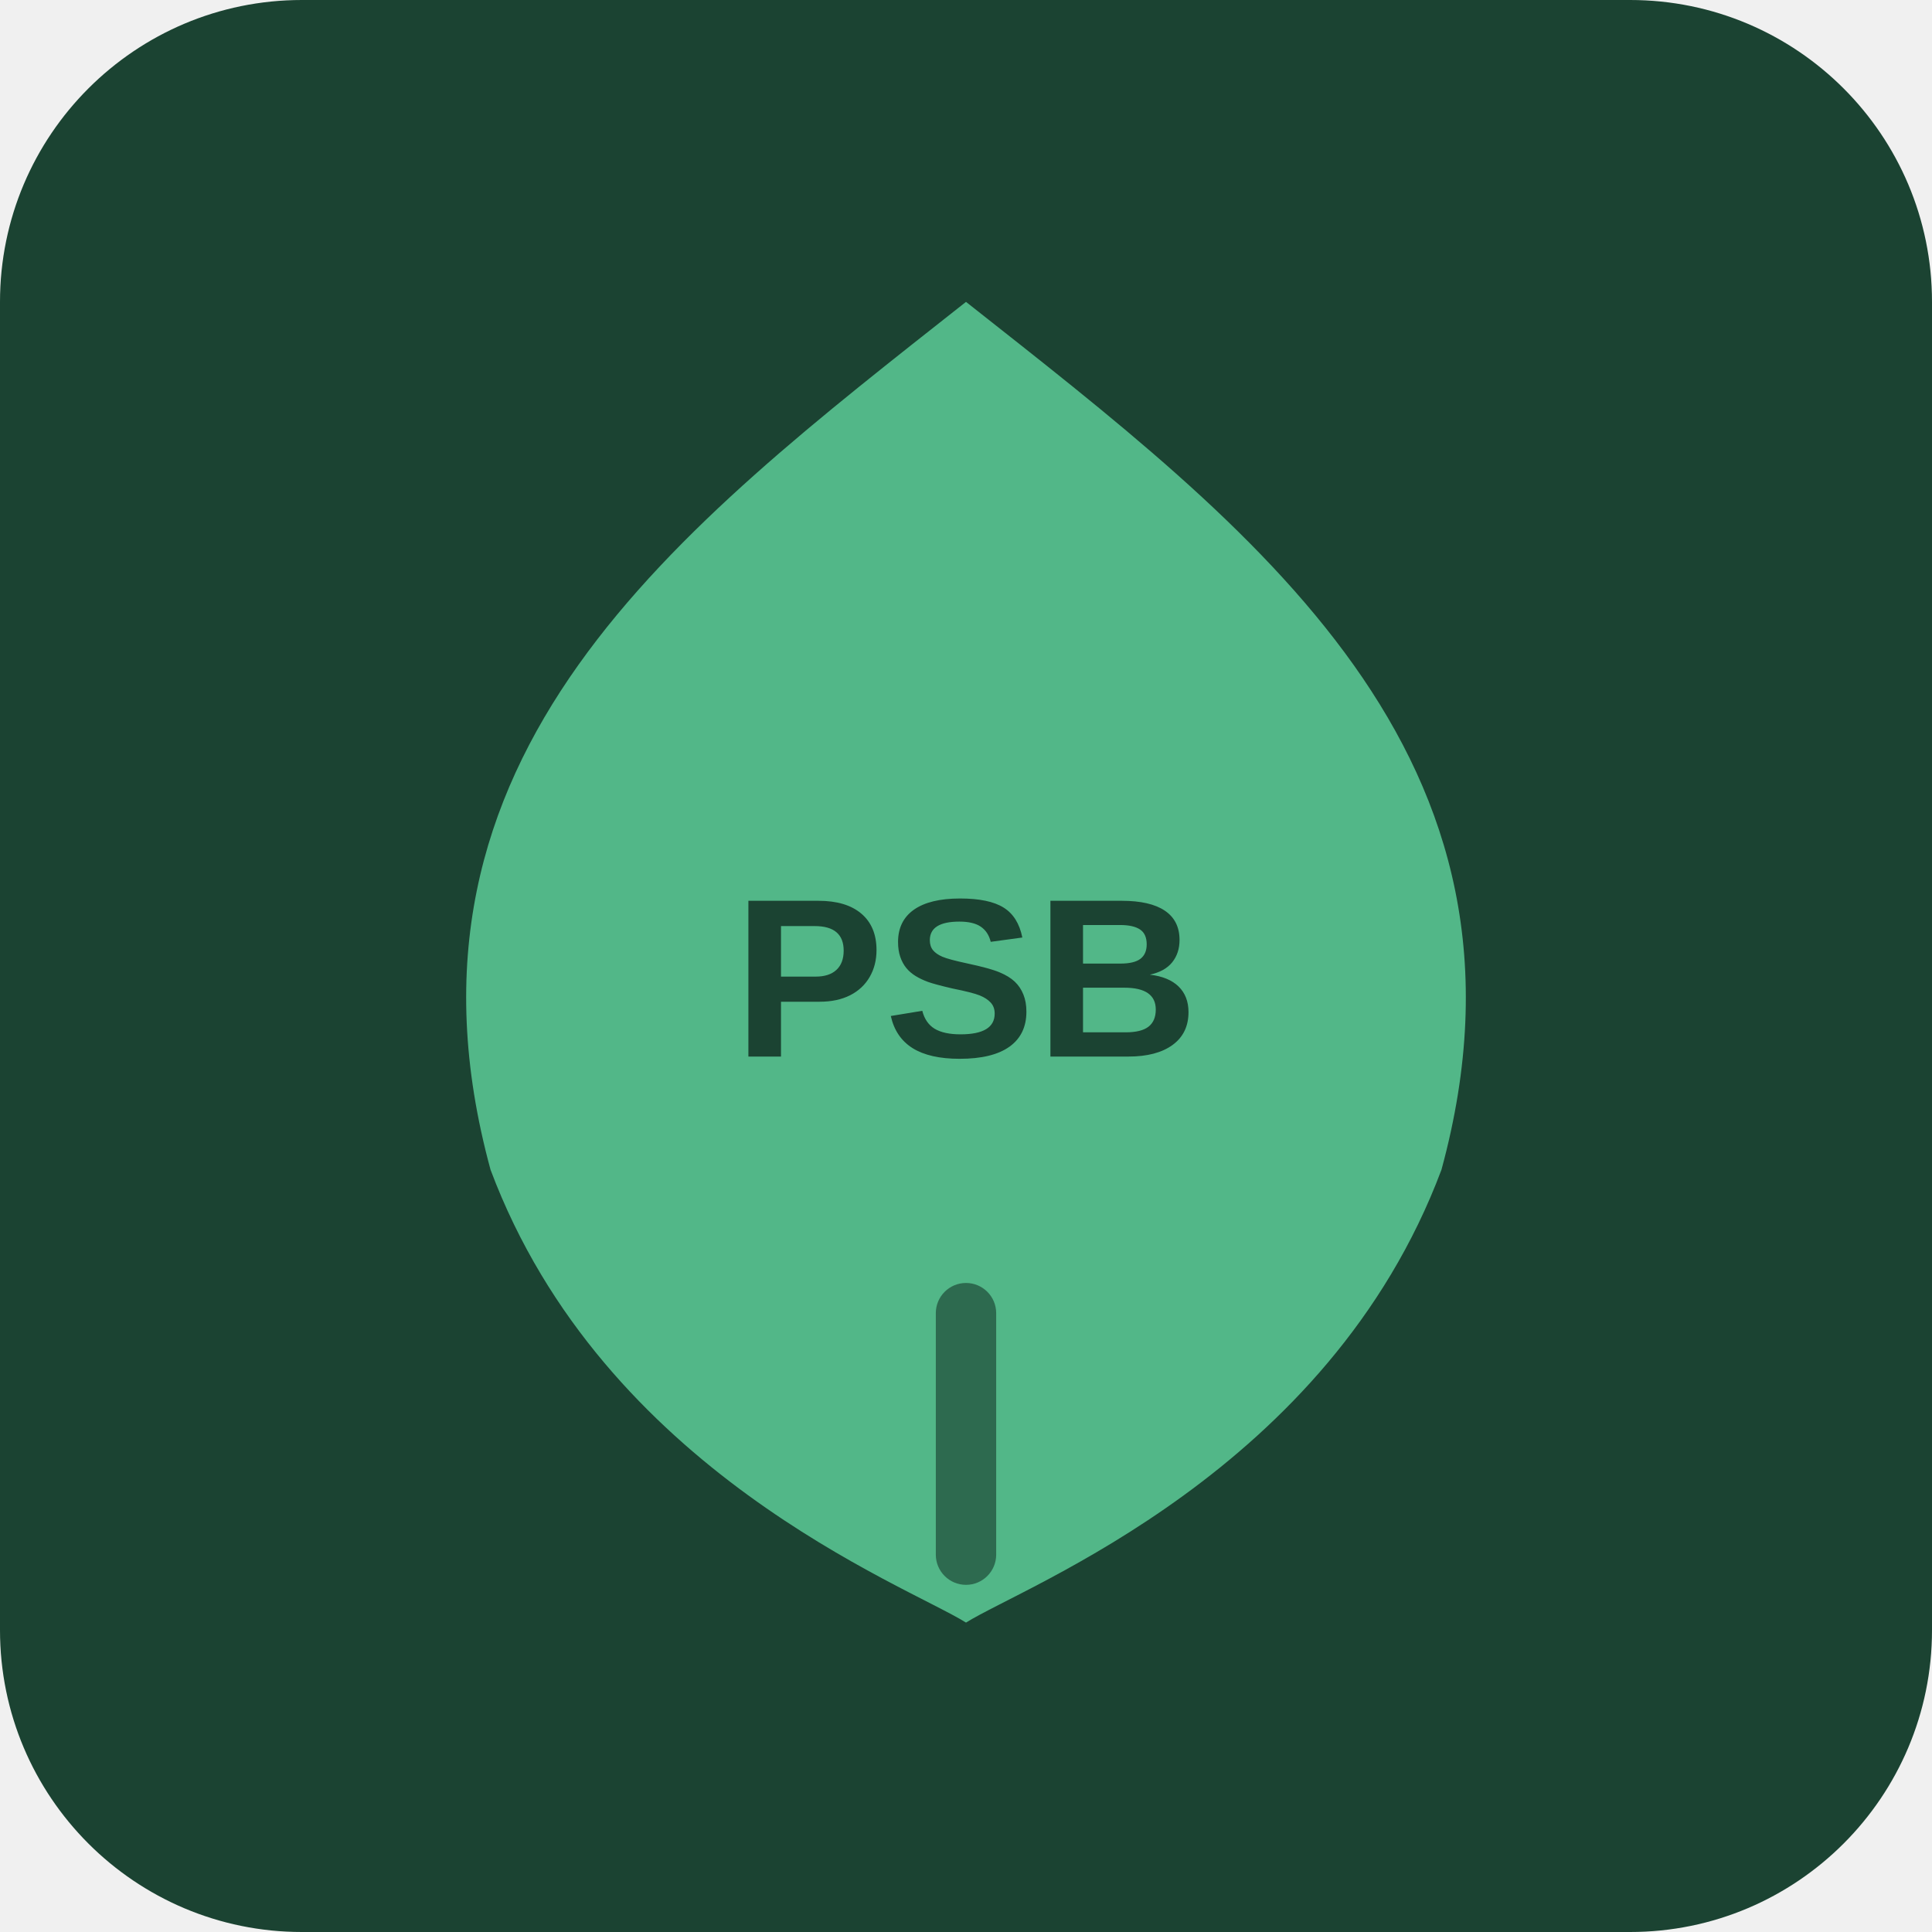
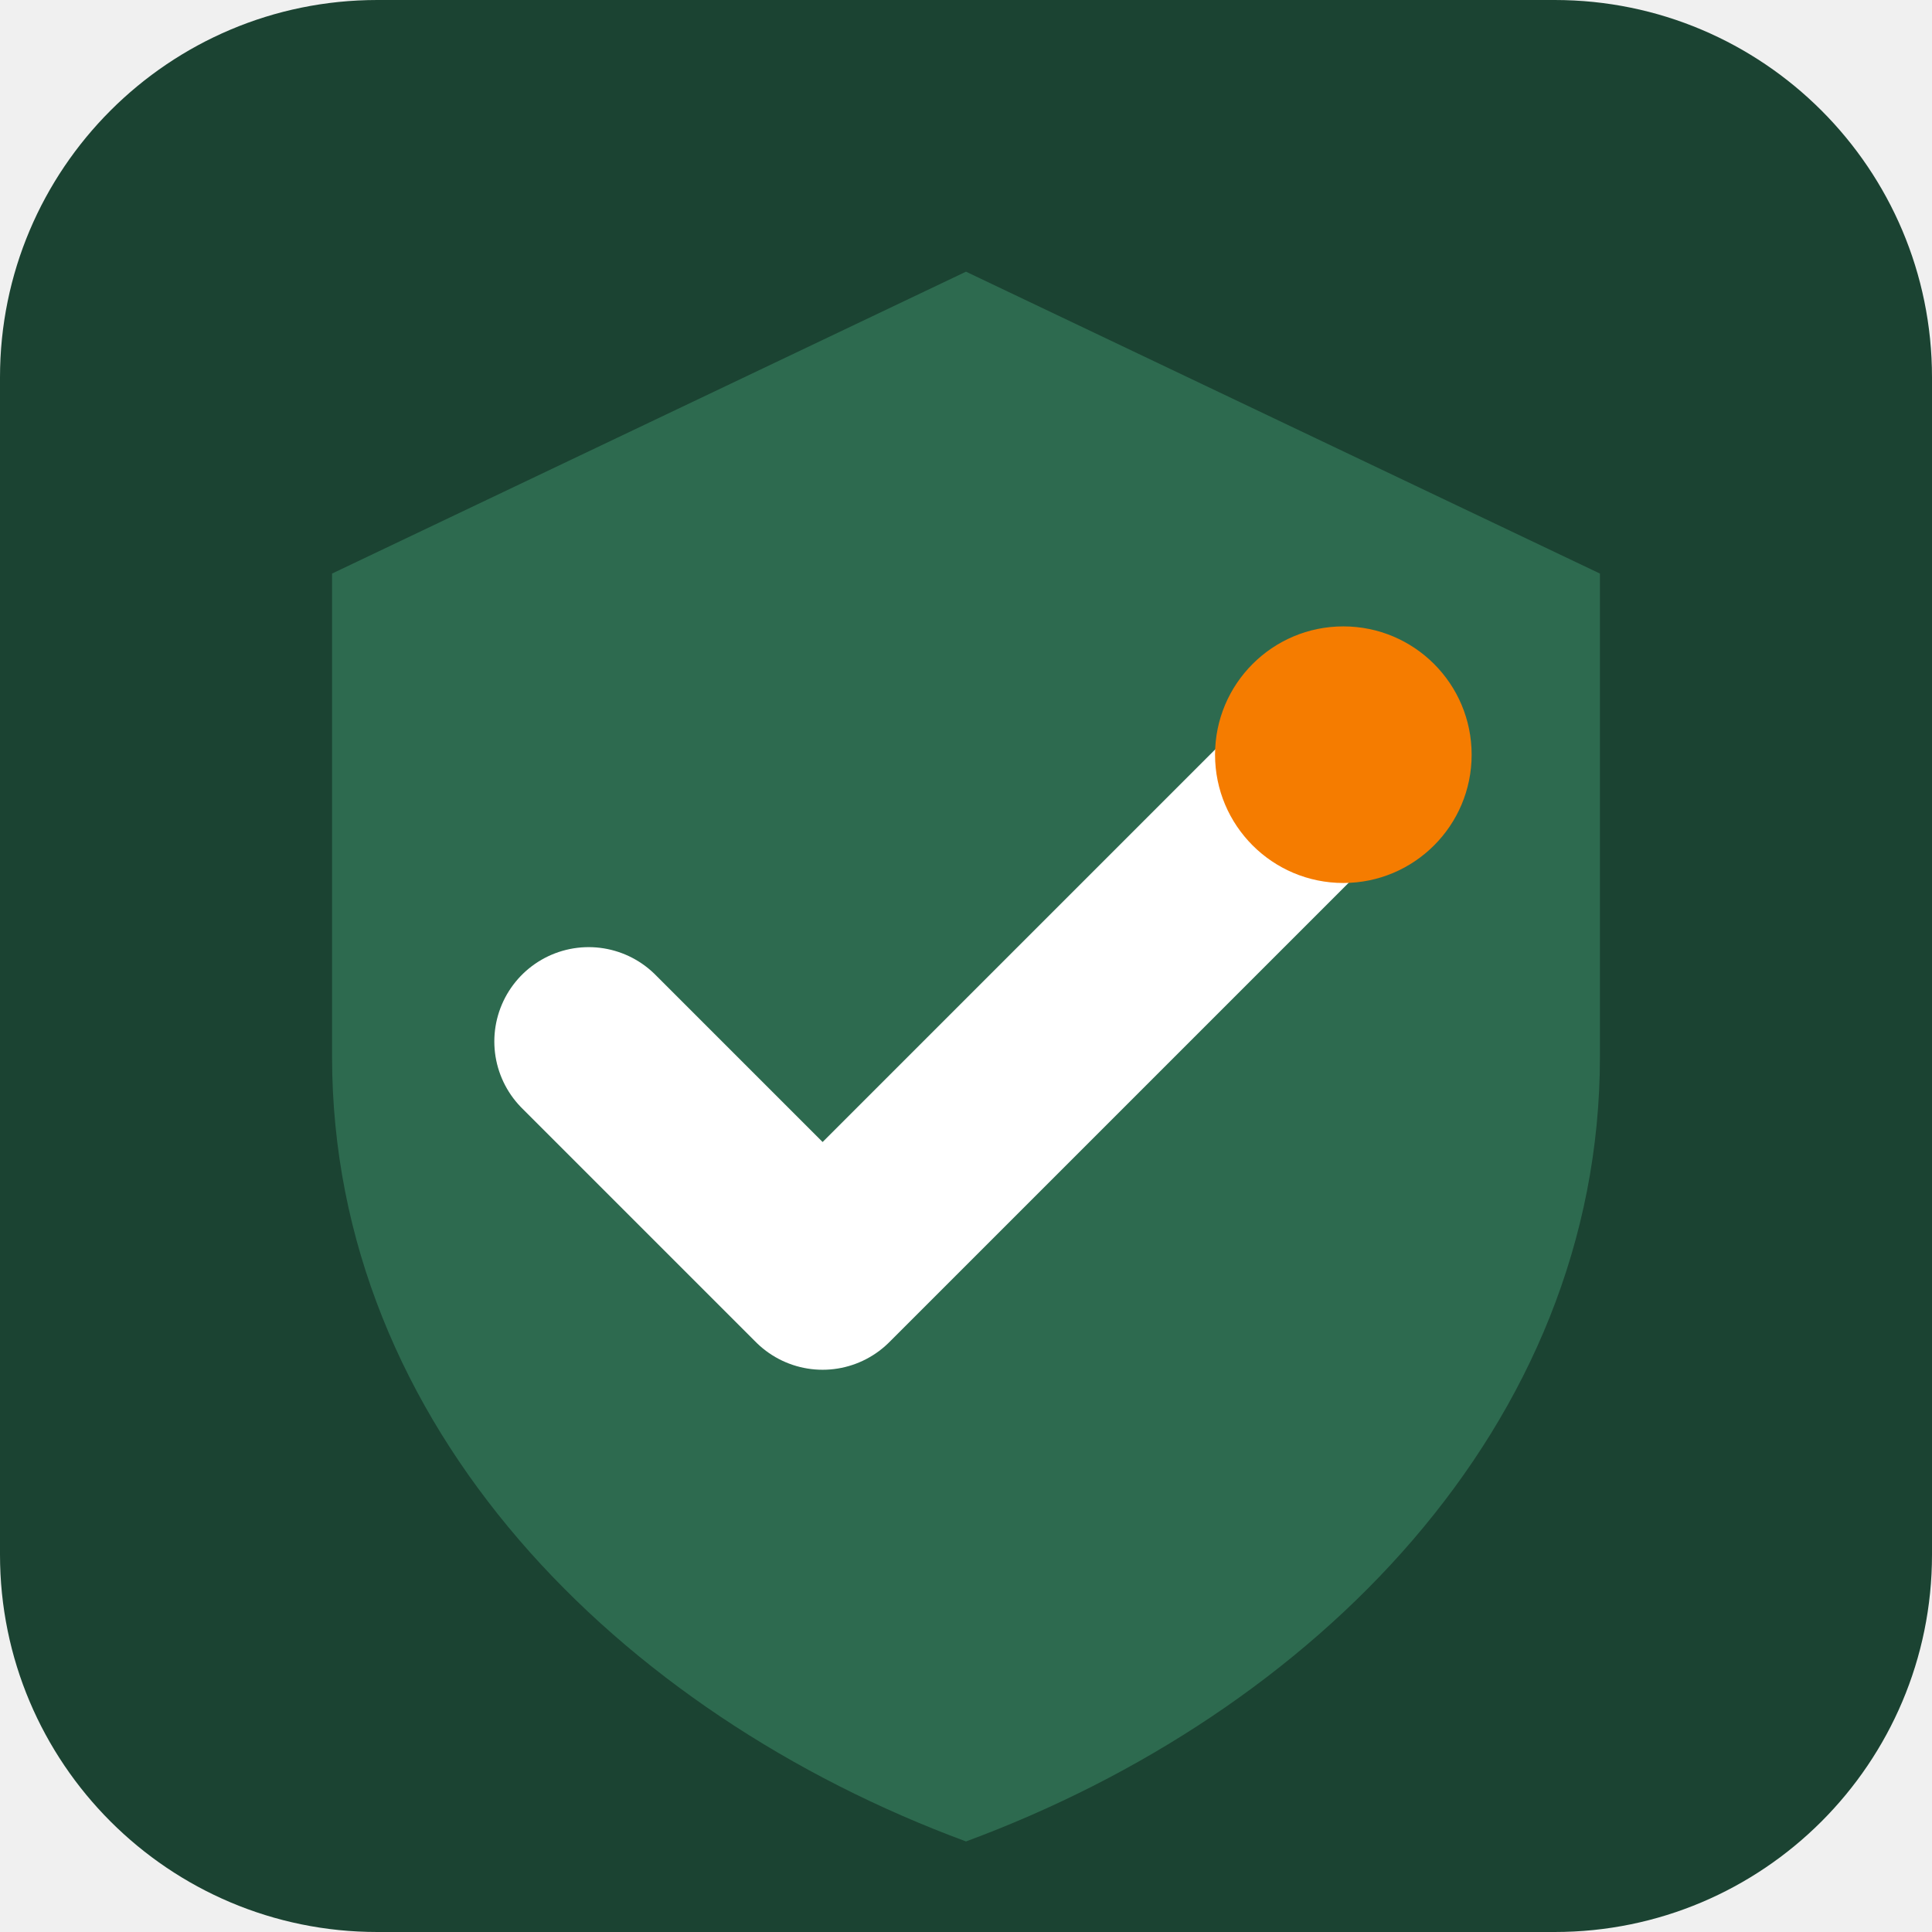
<svg xmlns="http://www.w3.org/2000/svg" viewBox="0 0 512 512">
-   <rect width="512" height="512" rx="80" fill="#1B4332" />
-   <path d="M256 80 C180 140, 100 200, 130 310 C160 390, 240 420, 256 430 C272 420, 352 390, 382 310 C412 200, 332 140, 256 80Z" fill="#52B788" />
-   <rect x="248" y="340" width="16" height="80" rx="8" fill="#2D6A4F" />
-   <text x="256" y="280" font-family="Arial,sans-serif" font-size="60" font-weight="900" fill="#1B4332" text-anchor="middle">PSB</text>
+   <rect width="512" height="512" rx="100" fill="#1B4332" />
+   <path d="M256 72 L424 152 L424 280 C424 378 348 454 256 488 C164 454 88 378 88 280 L88 152 Z" fill="#2D6A4F" />
+   <polyline points="156,276 218,338 356,200" fill="none" stroke="#FFFFFF" stroke-width="50" stroke-linecap="round" stroke-linejoin="round" />
+   <circle cx="356" cy="200" r="34" fill="#F57C00" />
</svg>
